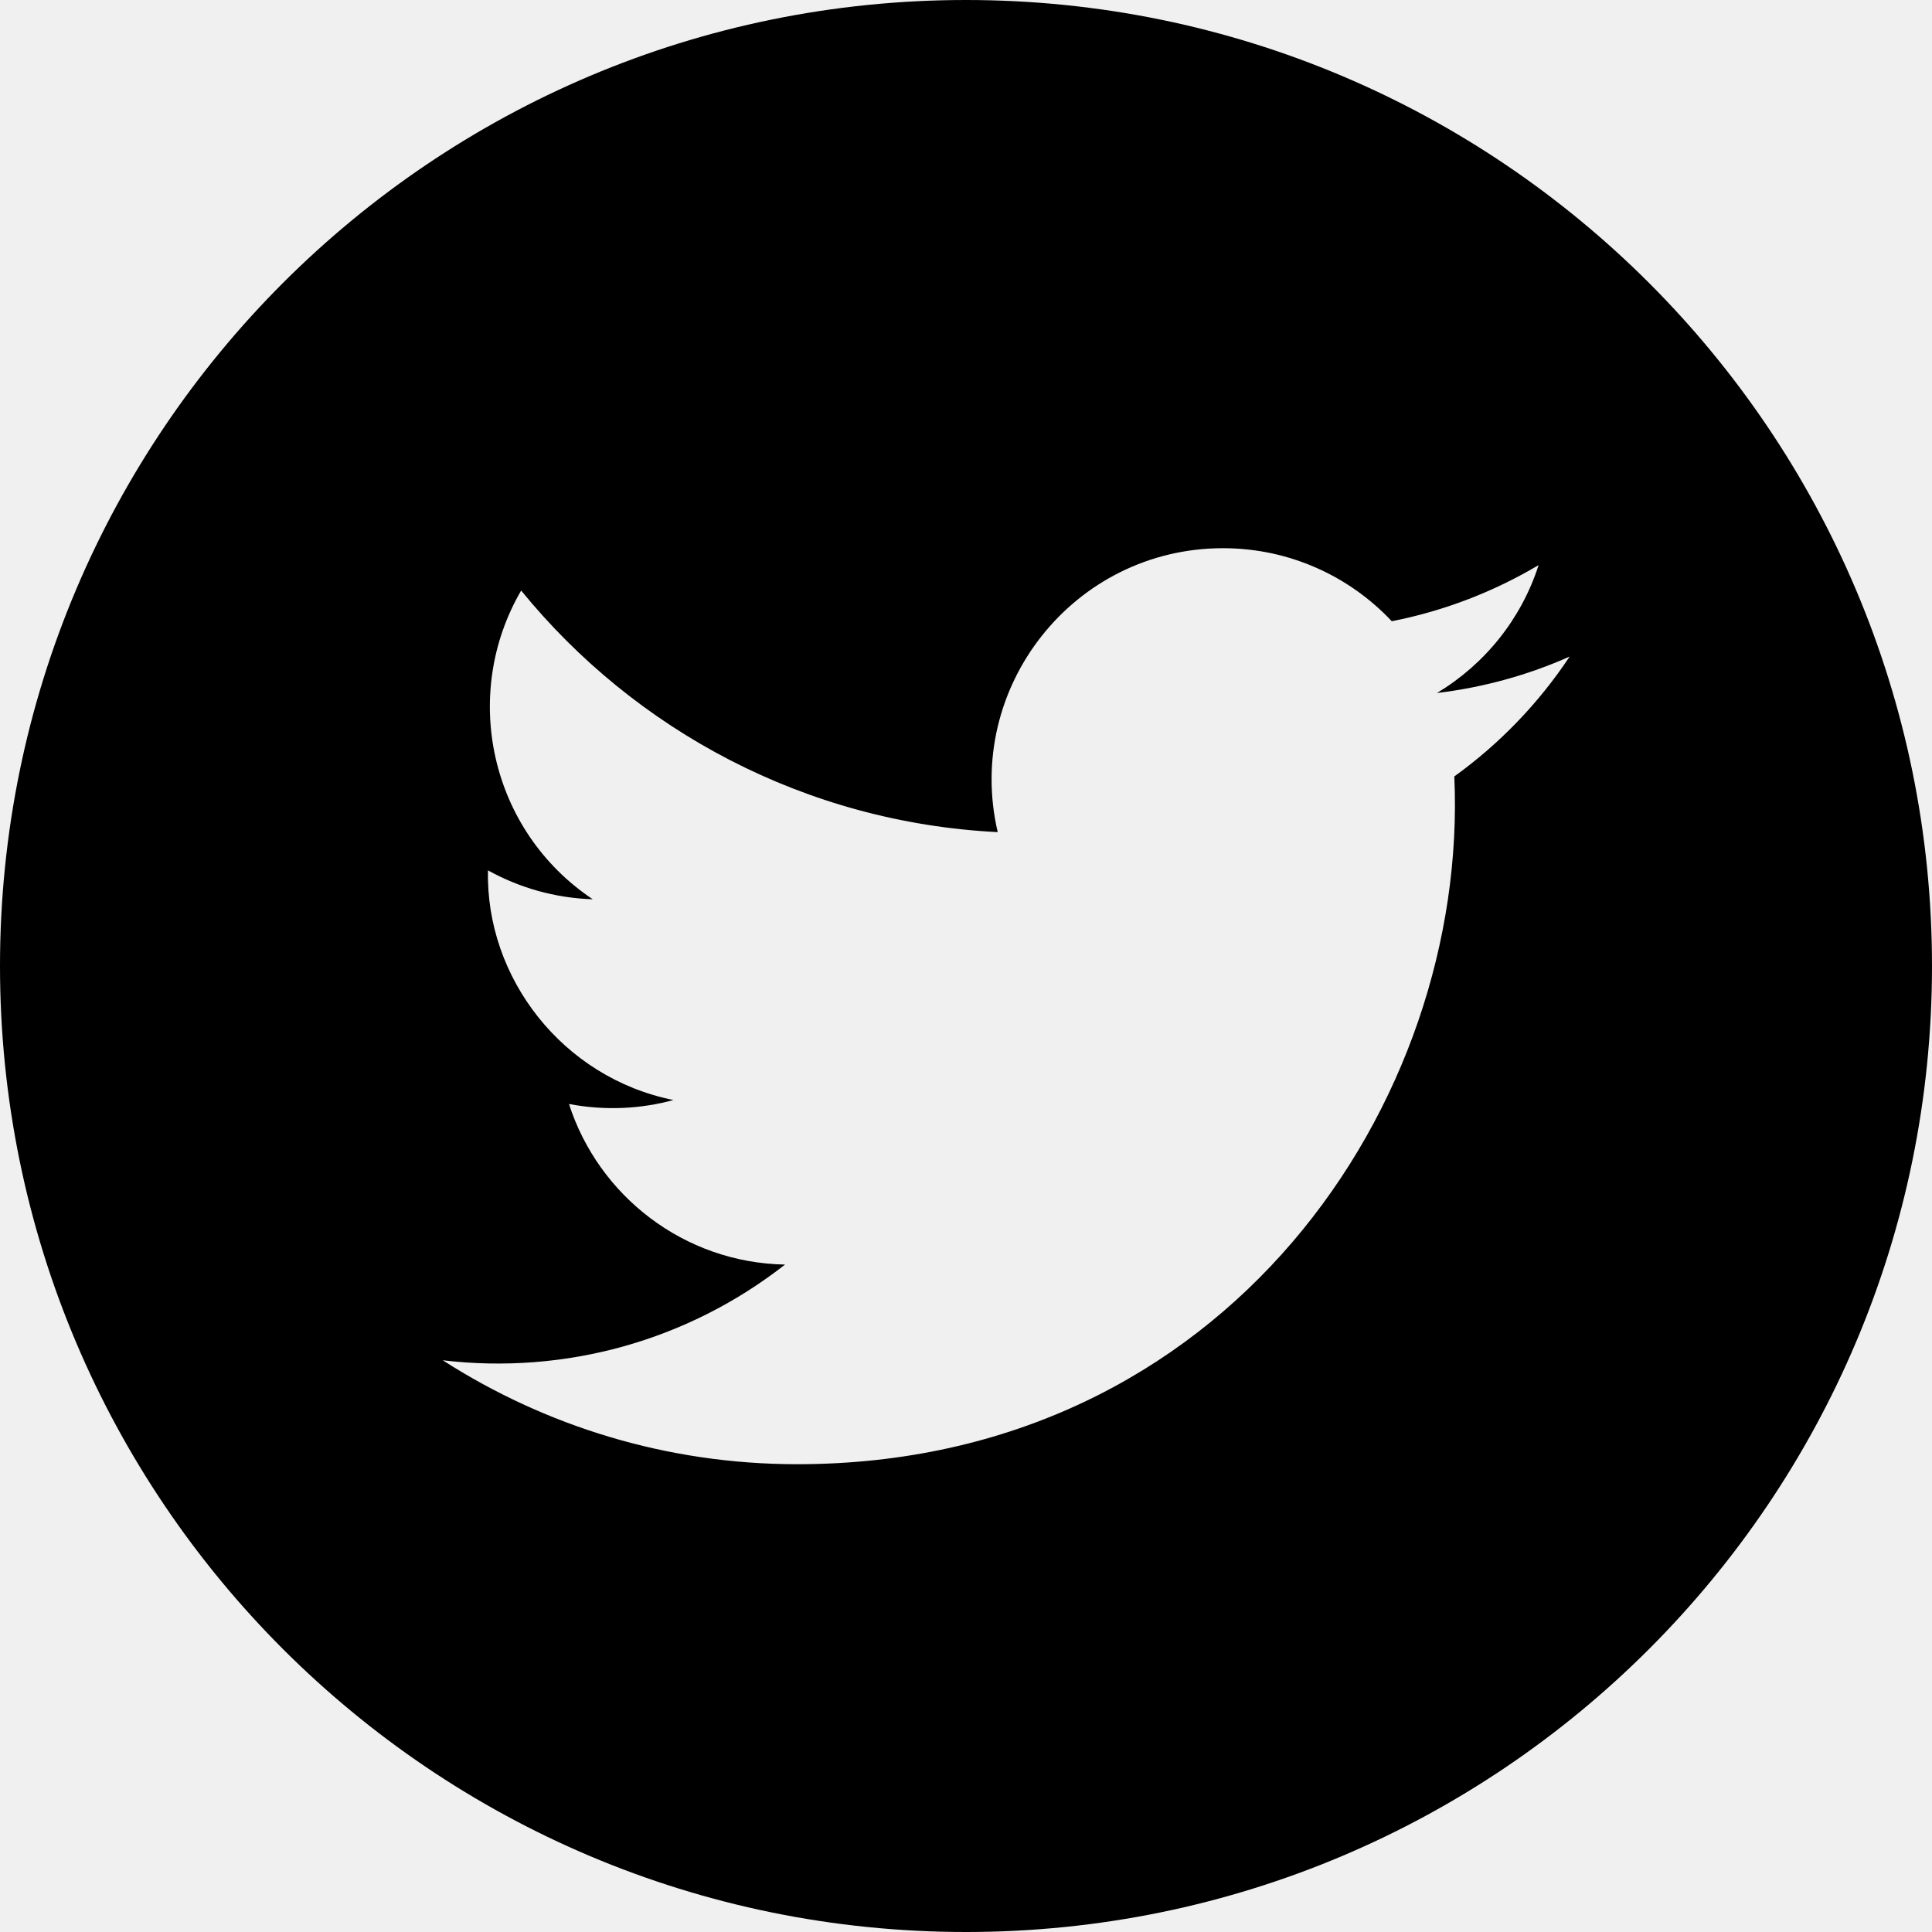
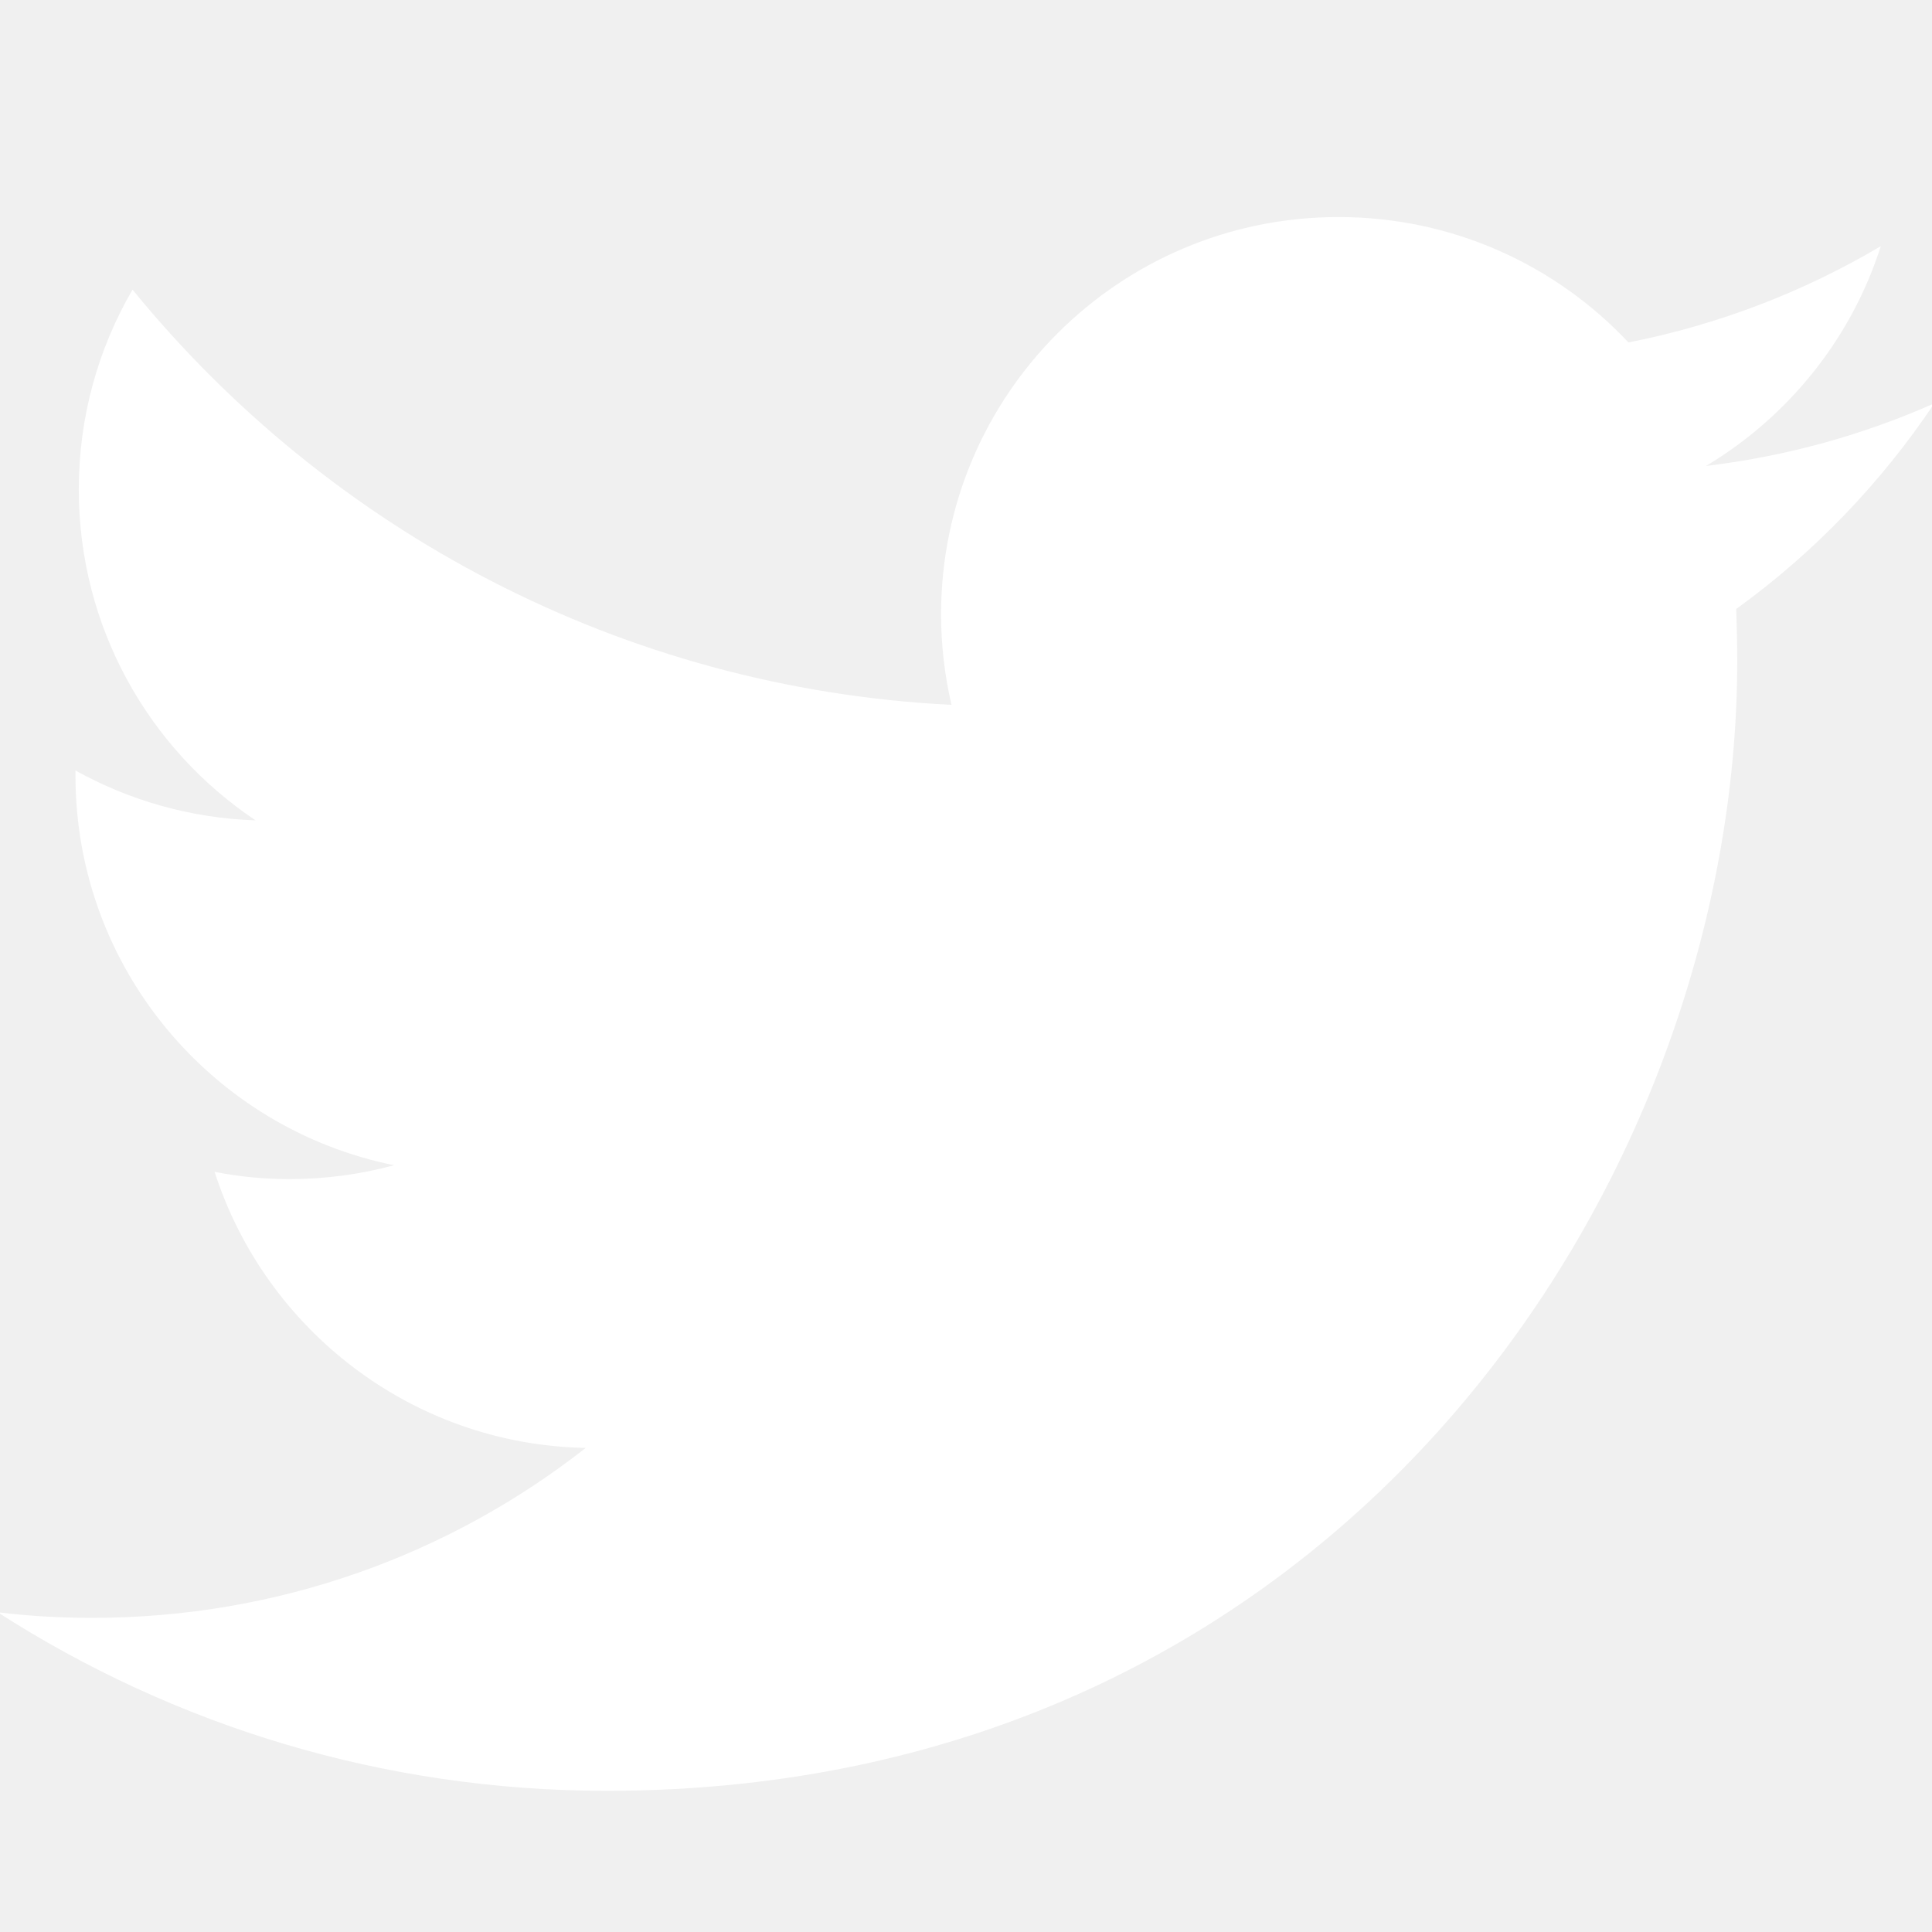
- <svg xmlns="http://www.w3.org/2000/svg" width="24" height="24" viewBox="0 0 24 24">
-   <path d="M12 0c-6.627 0-12 5.373-12 12s5.373 12 12 12 12-5.373 12-12-5.373-12-12-12zm6.066 9.645c.183 4.04-2.83 8.544-8.164 8.544-1.622 0-3.131-.476-4.402-1.291 1.524.18 3.045-.244 4.252-1.189-1.256-.023-2.317-.854-2.684-1.995.451.086.895.061 1.298-.049-1.381-.278-2.335-1.522-2.304-2.853.388.215.83.344 1.301.359-1.279-.855-1.641-2.544-.889-3.835 1.416 1.738 3.533 2.881 5.92 3.001-.419-1.796.944-3.527 2.799-3.527.825 0 1.572.349 2.096.907.654-.128 1.27-.368 1.824-.697-.215.671-.67 1.233-1.263 1.589.581-.07 1.135-.224 1.649-.453-.384.578-.87 1.084-1.433 1.489z" />
+ <svg xmlns="http://www.w3.org/2000/svg" viewBox="0,0,256,256" width="500px" height="500px" fill-rule="nonzero">
+   <g fill="#ffffff" fill-rule="nonzero" stroke="none" stroke-width="1" stroke-linecap="butt" stroke-linejoin="miter" stroke-miterlimit="10" stroke-dasharray="" stroke-dashoffset="0" font-family="none" font-weight="none" font-size="none" text-anchor="none" style="mix-blend-mode: normal">
+     <g transform="scale(5.12,5.12)">
+       <path d="M50.062,10.438c-1.848,0.82 -3.828,1.371 -5.91,1.621c2.125,-1.273 3.758,-3.289 4.523,-5.688c-1.984,1.176 -4.191,2.031 -6.531,2.492c-1.875,-2 -4.547,-3.246 -7.504,-3.246c-5.68,0 -10.285,4.602 -10.285,10.281c0,0.805 0.094,1.59 0.27,2.344c-8.547,-0.43 -16.121,-4.523 -21.195,-10.746c-0.887,1.523 -1.391,3.289 -1.391,5.172c0,3.566 1.812,6.715 4.574,8.562c-1.688,-0.055 -3.273,-0.52 -4.66,-1.289c0,0.043 0,0.086 0,0.129c0,4.984 3.547,9.137 8.246,10.086c-0.859,0.234 -1.77,0.359 -2.707,0.359c-0.664,0 -1.309,-0.062 -1.938,-0.188c1.312,4.082 5.109,7.062 9.605,7.145c-3.516,2.758 -7.949,4.398 -12.77,4.398c-0.832,0 -1.648,-0.047 -2.449,-0.145c4.547,2.922 9.953,4.621 15.762,4.621c18.914,0 29.258,-15.668 29.258,-29.254c0,-0.445 -0.012,-0.895 -0.027,-1.332c2.008,-1.449 3.75,-3.262 5.129,-5.324z" />
+     </g>
+   </g>
</svg>
